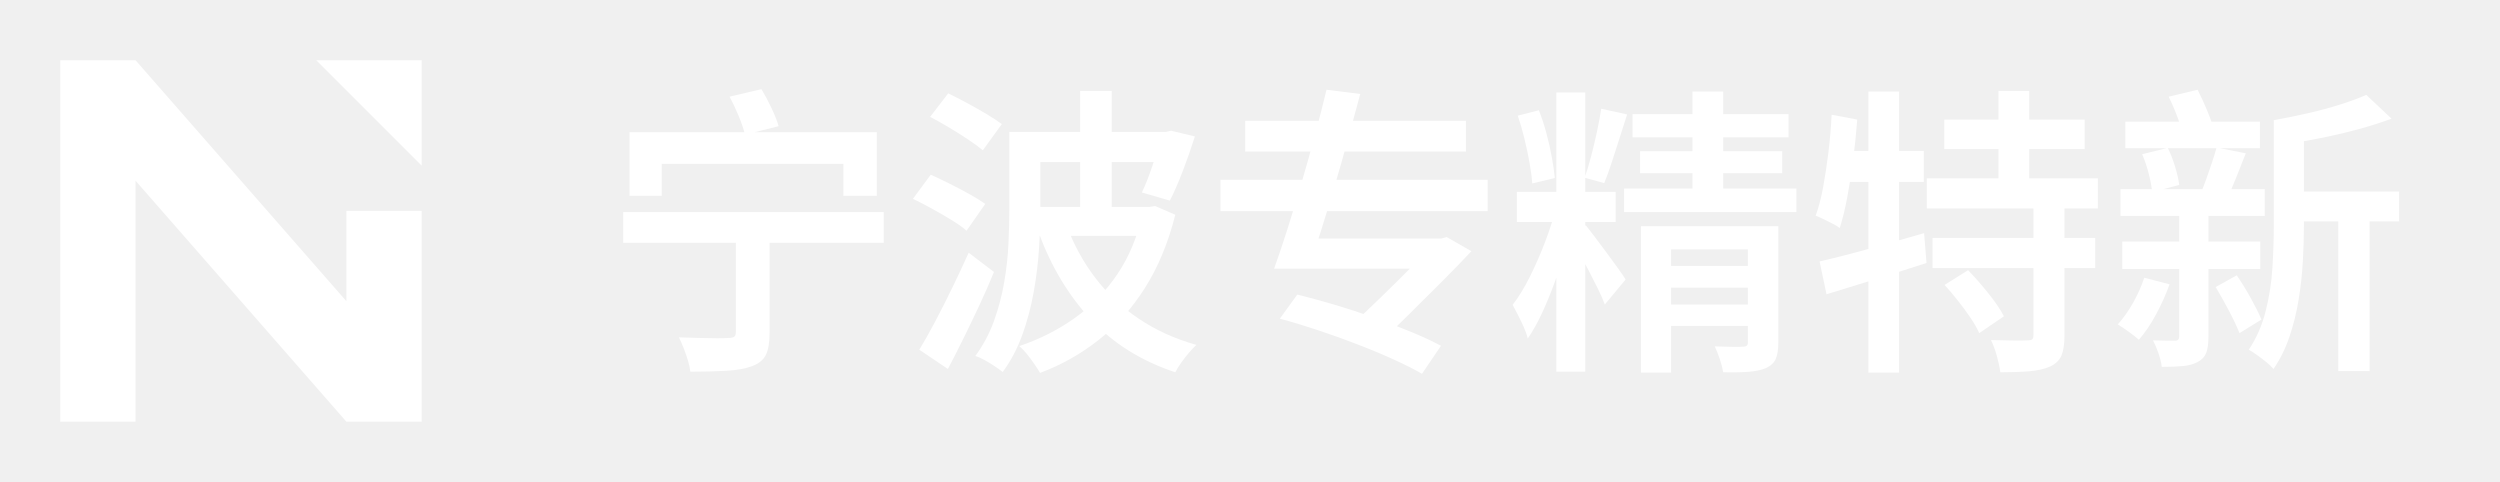
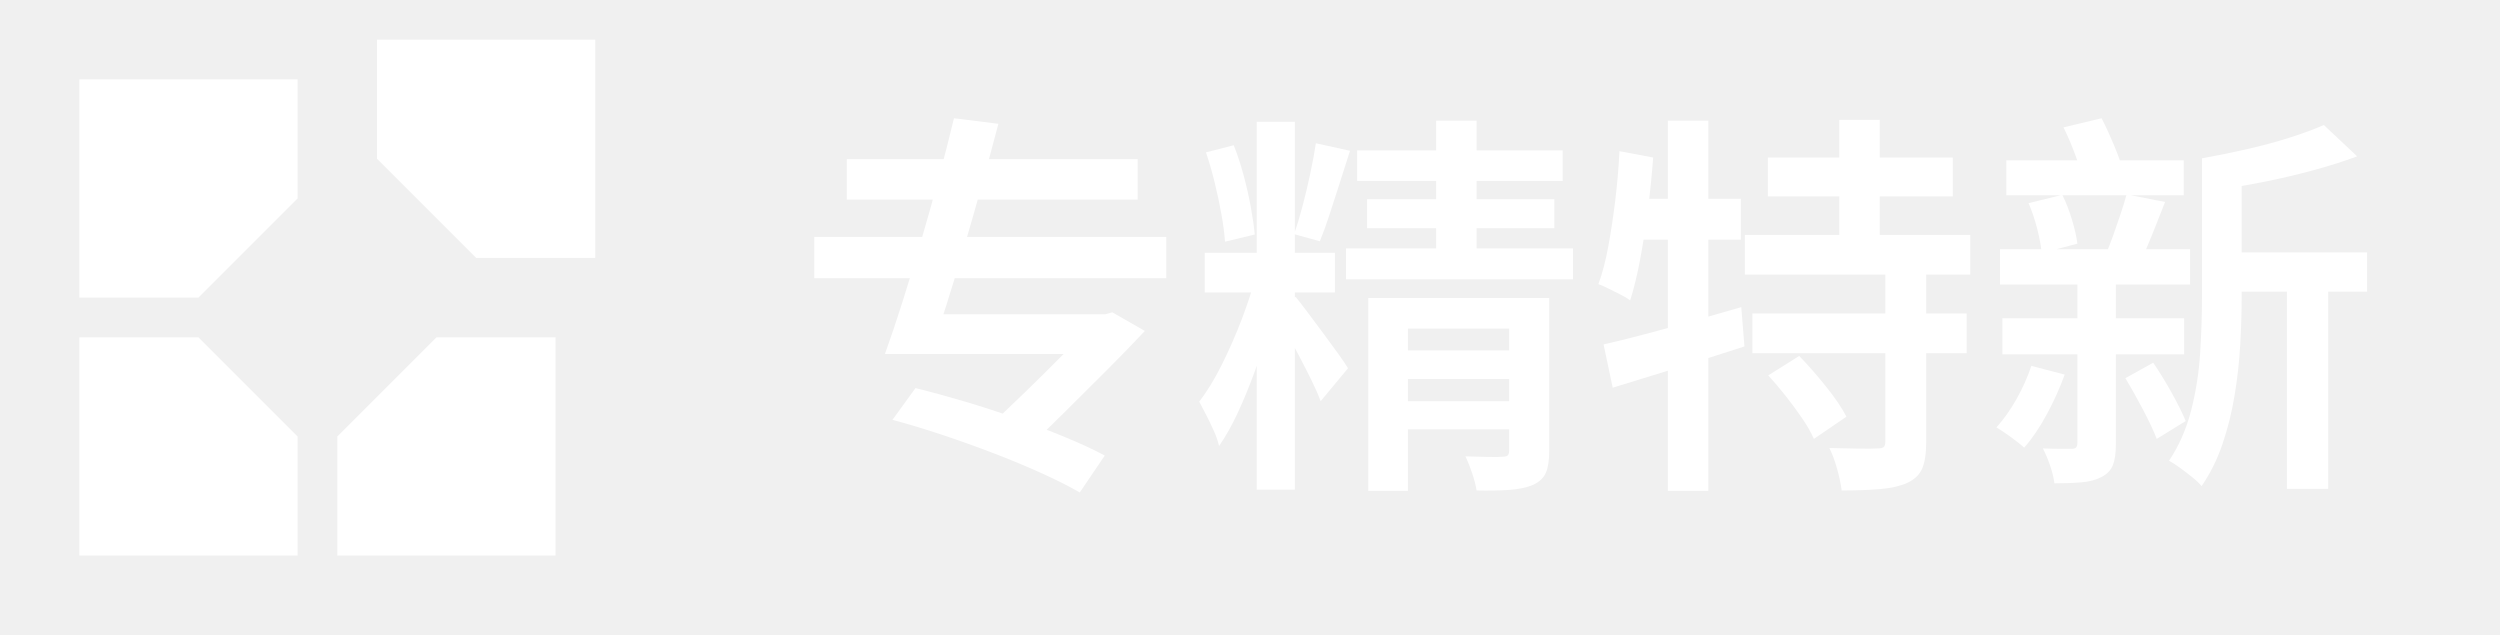
- <svg xmlns="http://www.w3.org/2000/svg" width="332" height="64" viewBox="0 0 332 64" role="img" aria-label="宁波专精特新">
+ <svg xmlns="http://www.w3.org/2000/svg" width="252" height="64" viewBox="0 0 252 64" role="img" aria-label="专精特新">
  <g fill="#FFFFFF">
-     <path d="M8 8h10v48H8zM18 8l28 32v16L18 24zM46 28h10v28H46z" />
-     <path d="M42 8h14v14z" />
+     <path d="M8 8H30V20L20 30H8ZM8 34H20L30 44V56H8ZM34 56V44L44 34H56V56Z" />
+     <path d="M38 4H60V26H48L38 16Z" />
  </g>
  <g fill="#FFFFFF">
-     <path transform="translate(80 46) scale(0.04 -0.04)" d="M90 711H911V500H800V606H197V500H90ZM69 446H934V344H69ZM443 422H555V44Q555 -2 543.0 -27.5Q531 -53 496 -66Q463 -78 412.0 -81.0Q361 -84 292 -84Q290 -67 284.0 -47.0Q278 -27 270.0 -6.5Q262 14 254 30Q288 29 321.5 28.0Q355 27 381.0 27.0Q407 27 418 28Q432 28 437.5 32.0Q443 36 443 47ZM422 829 528 854Q545 826 561.5 791.0Q578 756 585 731L473 703Q468 727 453.0 763.5Q438 800 422 829Z" />
-     <path transform="translate(120 46) scale(0.04 -0.04)" d="M408 712H880V612H408ZM410 463H833V367H410ZM586 848H691V410H586ZM351 712H454V456Q454 395 449.5 324.5Q445 254 432.0 181.0Q419 108 394.5 39.5Q370 -29 329 -85Q319 -77 302.5 -66.0Q286 -55 269.0 -45.5Q252 -36 238 -32Q277 21 299.5 83.0Q322 145 333.5 210.5Q345 276 348.0 339.0Q351 402 351 457ZM854 712H871L888 716L967 697Q949 640 927.0 582.5Q905 525 884 484L791 511Q808 546 825.5 598.0Q843 650 854 696ZM541 402Q576 307 636.0 228.0Q696 149 780.5 92.0Q865 35 972 5Q960 -6 946.5 -22.0Q933 -38 921.0 -55.0Q909 -72 902 -86Q733 -30 622.0 89.0Q511 208 449 376ZM88 762 148 840Q177 826 210.5 808.0Q244 790 275.0 771.5Q306 753 326 738L263 651Q244 667 214.0 687.0Q184 707 150.5 727.0Q117 747 88 762ZM31 490 90 570Q119 557 153.0 540.0Q187 523 218.5 505.5Q250 488 271 473L209 384Q191 400 160.0 419.0Q129 438 94.5 457.0Q60 476 31 490ZM52 -11Q76 28 104.0 81.0Q132 134 161.0 193.5Q190 253 216 311L300 247Q278 193 252.0 137.5Q226 82 199.5 28.0Q173 -26 147 -75ZM794 463H816L835 466L902 437Q867 298 801.5 194.5Q736 91 647.0 21.0Q558 -49 453 -88Q446 -76 434.0 -58.5Q422 -41 409.0 -25.0Q396 -9 384 1Q485 35 568.0 94.0Q651 153 709.5 239.5Q768 326 794 443Z" />
-     <path transform="translate(160 46) scale(0.04 -0.04)" d="M52 553H939V449H52ZM134 749H867V647H134ZM316 358H799V258H316ZM765 358H785L803 363L885 316Q842 270 790.0 218.0Q738 166 683.5 112.0Q629 58 578 9L482 66Q532 112 585.5 164.0Q639 216 686.5 264.0Q734 312 765 346ZM249 92 307 172Q364 158 430.0 138.5Q496 119 561.5 95.5Q627 72 685.0 48.0Q743 24 784 2L721 -91Q683 -69 627.0 -43.5Q571 -18 506.0 7.0Q441 32 375.0 54.0Q309 76 249 92ZM404 852 516 838Q497 766 475.0 686.5Q453 607 430.0 529.0Q407 451 385.0 381.5Q363 312 344 258H230Q251 316 274.0 388.5Q297 461 320.5 541.0Q344 621 365.5 701.0Q387 781 404 852Z" />
-     <path transform="translate(200 46) scale(0.04 -0.04)" d="M167 843H263V-84H167ZM36 513H364V413H36ZM166 460 227 430Q215 380 198.5 324.5Q182 269 162.0 214.0Q142 159 119.5 110.5Q97 62 72 26Q68 44 59.0 64.0Q50 84 40.0 103.5Q30 123 22 138Q51 175 79.0 231.0Q107 287 130.0 347.5Q153 408 166 460ZM265 402Q274 391 292.5 366.5Q311 342 332.5 313.0Q354 284 372.0 259.0Q390 234 397 222L328 139Q320 161 305.5 190.5Q291 220 274.0 252.5Q257 285 241.0 313.5Q225 342 214 360ZM39 766 109 784Q123 749 134.0 708.0Q145 667 152.0 628.5Q159 590 162 559L87 541Q85 571 78.0 610.0Q71 649 61.0 690.0Q51 731 39 766ZM316 789 402 770Q390 732 376.5 690.0Q363 648 350.5 609.5Q338 571 326 542L261 560Q272 591 282.5 631.0Q293 671 302.0 713.0Q311 755 316 789ZM420 771H938V694H420ZM445 648H917V575H445ZM392 524H964V446H392ZM619 846H721V480H619ZM448 399H829V322H548V-87H448ZM803 399H904V13Q904 -22 895.5 -41.5Q887 -61 863 -72Q839 -82 804.0 -84.5Q769 -87 721 -86Q718 -67 710.0 -43.0Q702 -19 693 0Q722 -1 749.5 -1.5Q777 -2 786 -1Q796 -1 799.5 2.5Q803 6 803 14ZM503 267H839V195H503ZM503 139H839V68H503Z" />
-     <path transform="translate(240 46) scale(0.04 -0.04)" d="M455 753H921V655H455ZM397 558H965V458H397ZM416 360H956V260H416ZM635 848H737V503H635ZM751 470H854V35Q854 -7 844.0 -30.5Q834 -54 806 -67Q779 -79 738.0 -82.5Q697 -86 641 -86Q638 -62 629.5 -31.5Q621 -1 610 21Q648 20 683.5 19.5Q719 19 731 20Q743 20 747.0 23.5Q751 27 751 37ZM456 204 534 253Q567 219 601.5 176.0Q636 133 653 100L571 44Q561 67 542.0 95.0Q523 123 500.5 151.5Q478 180 456 204ZM41 282Q85 292 142.0 307.0Q199 322 262.5 340.0Q326 358 388 376L396 277Q310 249 221.5 221.5Q133 194 64 173ZM203 846H305V-87H203ZM81 769 166 753Q161 686 152.5 620.0Q144 554 133.0 495.5Q122 437 108 393Q99 400 84.0 407.5Q69 415 54.0 422.5Q39 430 28 434Q43 475 53.0 529.5Q63 584 70.5 645.5Q78 707 81 769ZM113 649H387V546H96Z" />
-     <path transform="translate(280 46) scale(0.04 -0.04)" d="M592 514H965V415H592ZM56 746H503V658H56ZM46 348H504V257H46ZM40 522H519V433H40ZM763 471H867V-82H763ZM112 638 197 659Q211 631 221.5 596.0Q232 561 235 536L145 512Q143 537 134.0 572.5Q125 608 112 638ZM359 660 456 641Q440 600 424.0 560.0Q408 520 394 491L307 510Q316 531 325.5 557.5Q335 584 344.0 611.0Q353 638 359 660ZM856 835 940 756Q889 737 828.0 720.5Q767 704 704.0 691.5Q641 679 581 670Q578 688 568.5 711.5Q559 735 549 751Q605 761 662.0 774.0Q719 787 769.5 803.0Q820 819 856 835ZM200 829 296 852Q312 821 328.0 782.5Q344 744 351 717L251 690Q245 718 230.5 757.5Q216 797 200 829ZM235 466H332V31Q332 -3 324.5 -22.0Q317 -41 296 -52Q275 -63 245.5 -65.5Q216 -68 177 -68Q175 -49 166.5 -24.0Q158 1 148 20Q171 19 192.5 19.0Q214 19 222 19Q235 19 235 33ZM549 751H649V400Q649 346 645.5 283.0Q642 220 631.5 155.5Q621 91 601.0 32.0Q581 -27 548 -75Q540 -65 524.5 -52.5Q509 -40 493.0 -28.5Q477 -17 466 -11Q504 46 522.0 117.0Q540 188 544.5 262.0Q549 336 549 400ZM356 197 426 236Q450 201 473.0 159.5Q496 118 508 89L435 44Q423 75 400.0 118.5Q377 162 356 197ZM119 228 203 206Q185 156 158.0 106.0Q131 56 101 22Q89 33 67.5 48.5Q46 64 31 73Q59 104 82.0 145.0Q105 186 119 228Z" />
+     <path transform="translate(80 46) scale(0.04 -0.04)" d="M52 553H939V449H52ZM134 749H867V647H134ZM316 358H799V258H316ZM765 358H785L803 363L885 316Q842 270 790.0 218.0Q738 166 683.5 112.0Q629 58 578 9L482 66Q532 112 585.5 164.0Q639 216 686.5 264.0Q734 312 765 346ZM249 92 307 172Q364 158 430.0 138.5Q496 119 561.5 95.5Q627 72 685.0 48.0Q743 24 784 2L721 -91Q683 -69 627.0 -43.5Q571 -18 506.0 7.0Q441 32 375.0 54.0Q309 76 249 92ZM404 852 516 838Q497 766 475.0 686.5Q453 607 430.0 529.0Q407 451 385.0 381.5Q363 312 344 258H230Q251 316 274.0 388.5Q297 461 320.5 541.0Q344 621 365.5 701.0Q387 781 404 852Z" />
+     <path transform="translate(120 46) scale(0.04 -0.04)" d="M167 843H263V-84H167ZM36 513H364V413H36ZM166 460 227 430Q215 380 198.5 324.5Q182 269 162.0 214.0Q142 159 119.5 110.5Q97 62 72 26Q68 44 59.0 64.0Q50 84 40.0 103.5Q30 123 22 138Q51 175 79.0 231.0Q107 287 130.0 347.5Q153 408 166 460ZM265 402Q274 391 292.5 366.5Q311 342 332.5 313.0Q354 284 372.0 259.0Q390 234 397 222L328 139Q320 161 305.5 190.5Q291 220 274.0 252.5Q257 285 241.0 313.5Q225 342 214 360ZM39 766 109 784Q123 749 134.0 708.0Q145 667 152.0 628.5Q159 590 162 559L87 541Q85 571 78.0 610.0Q71 649 61.0 690.0Q51 731 39 766ZM316 789 402 770Q390 732 376.5 690.0Q363 648 350.5 609.5Q338 571 326 542L261 560Q272 591 282.5 631.0Q293 671 302.0 713.0Q311 755 316 789ZM420 771H938V694H420ZM445 648H917V575H445ZM392 524H964V446H392ZM619 846H721V480H619ZM448 399H829V322H548V-87H448ZM803 399H904V13Q904 -22 895.5 -41.5Q887 -61 863 -72Q839 -82 804.0 -84.5Q769 -87 721 -86Q718 -67 710.0 -43.0Q702 -19 693 0Q722 -1 749.5 -1.5Q777 -2 786 -1Q796 -1 799.5 2.5Q803 6 803 14ZM503 267H839V195H503ZM503 139H839V68H503Z" />
+     <path transform="translate(160 46) scale(0.04 -0.04)" d="M455 753H921V655H455ZM397 558H965V458H397ZM416 360H956V260H416ZM635 848H737V503H635ZM751 470H854V35Q854 -7 844.0 -30.5Q834 -54 806 -67Q779 -79 738.0 -82.5Q697 -86 641 -86Q638 -62 629.5 -31.5Q621 -1 610 21Q648 20 683.5 19.5Q719 19 731 20Q743 20 747.0 23.5Q751 27 751 37ZM456 204 534 253Q567 219 601.5 176.0Q636 133 653 100L571 44Q561 67 542.0 95.0Q523 123 500.5 151.5Q478 180 456 204ZM41 282Q85 292 142.0 307.0Q199 322 262.5 340.0Q326 358 388 376L396 277Q310 249 221.5 221.5Q133 194 64 173ZM203 846H305V-87H203ZM81 769 166 753Q161 686 152.5 620.0Q144 554 133.0 495.5Q122 437 108 393Q99 400 84.0 407.5Q69 415 54.0 422.5Q39 430 28 434Q43 475 53.0 529.5Q63 584 70.5 645.5Q78 707 81 769ZM113 649H387V546H96Z" />
+     <path transform="translate(200 46) scale(0.04 -0.04)" d="M592 514H965V415H592ZM56 746H503V658H56ZM46 348H504V257H46ZM40 522H519V433H40ZM763 471H867V-82H763ZM112 638 197 659Q211 631 221.5 596.0Q232 561 235 536L145 512Q143 537 134.0 572.5Q125 608 112 638ZM359 660 456 641Q440 600 424.0 560.0Q408 520 394 491L307 510Q316 531 325.5 557.5Q335 584 344.0 611.0Q353 638 359 660ZM856 835 940 756Q889 737 828.0 720.5Q767 704 704.0 691.5Q641 679 581 670Q578 688 568.5 711.5Q559 735 549 751Q605 761 662.0 774.0Q719 787 769.5 803.0Q820 819 856 835ZM200 829 296 852Q312 821 328.0 782.5Q344 744 351 717L251 690Q245 718 230.5 757.5Q216 797 200 829ZM235 466H332V31Q332 -3 324.5 -22.0Q317 -41 296 -52Q275 -63 245.5 -65.5Q216 -68 177 -68Q175 -49 166.5 -24.0Q158 1 148 20Q171 19 192.5 19.0Q214 19 222 19Q235 19 235 33ZM549 751H649V400Q649 346 645.5 283.0Q642 220 631.5 155.5Q621 91 601.0 32.0Q581 -27 548 -75Q540 -65 524.5 -52.5Q509 -40 493.0 -28.5Q477 -17 466 -11Q504 46 522.0 117.0Q540 188 544.5 262.0Q549 336 549 400ZM356 197 426 236Q450 201 473.0 159.5Q496 118 508 89L435 44Q423 75 400.0 118.5Q377 162 356 197ZM119 228 203 206Q185 156 158.0 106.0Q131 56 101 22Q89 33 67.5 48.5Q46 64 31 73Q59 104 82.0 145.0Q105 186 119 228Z" />
  </g>
</svg>
